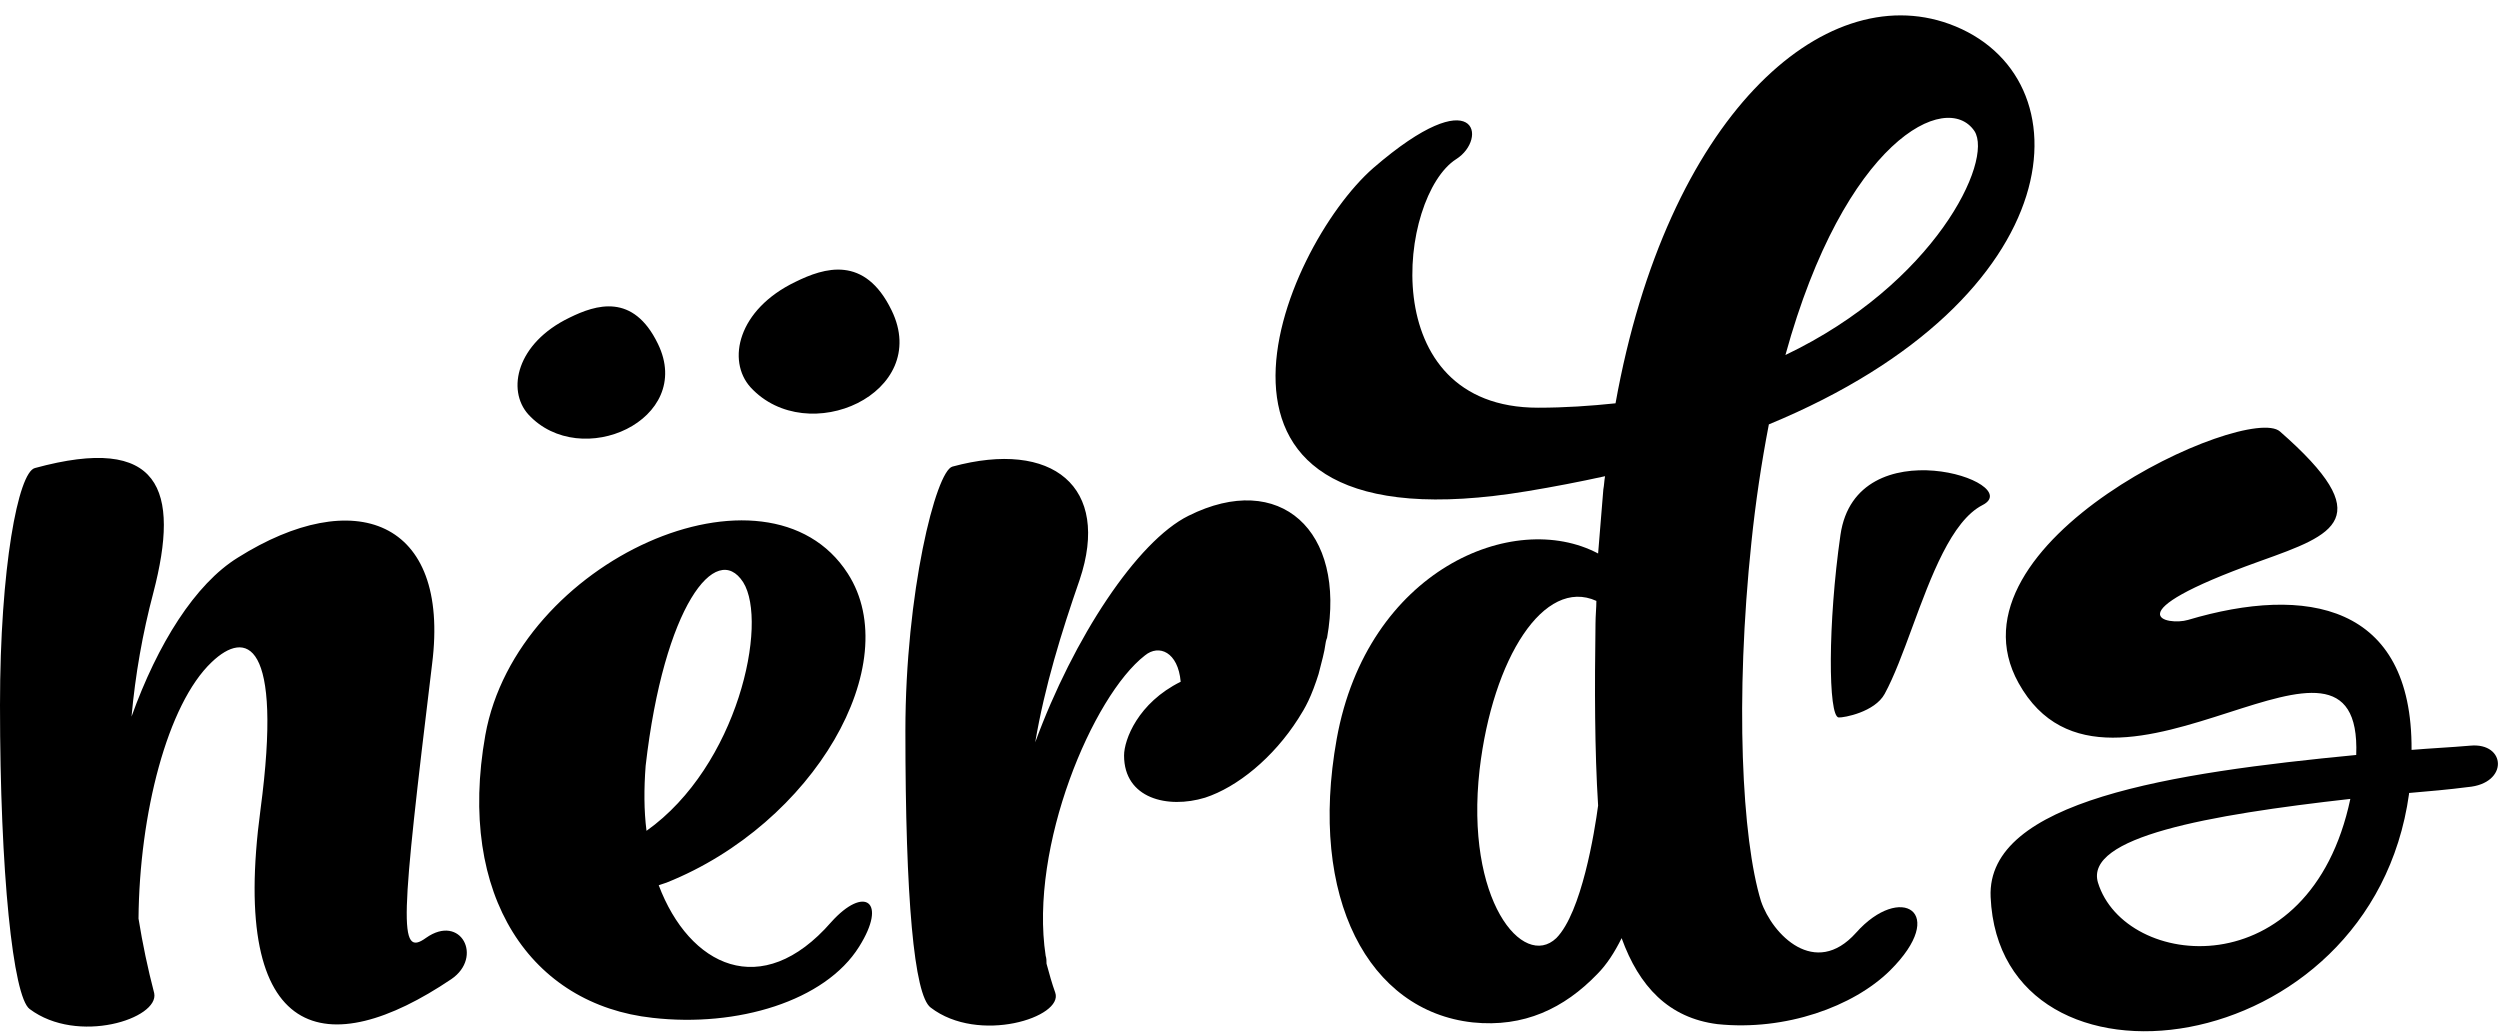
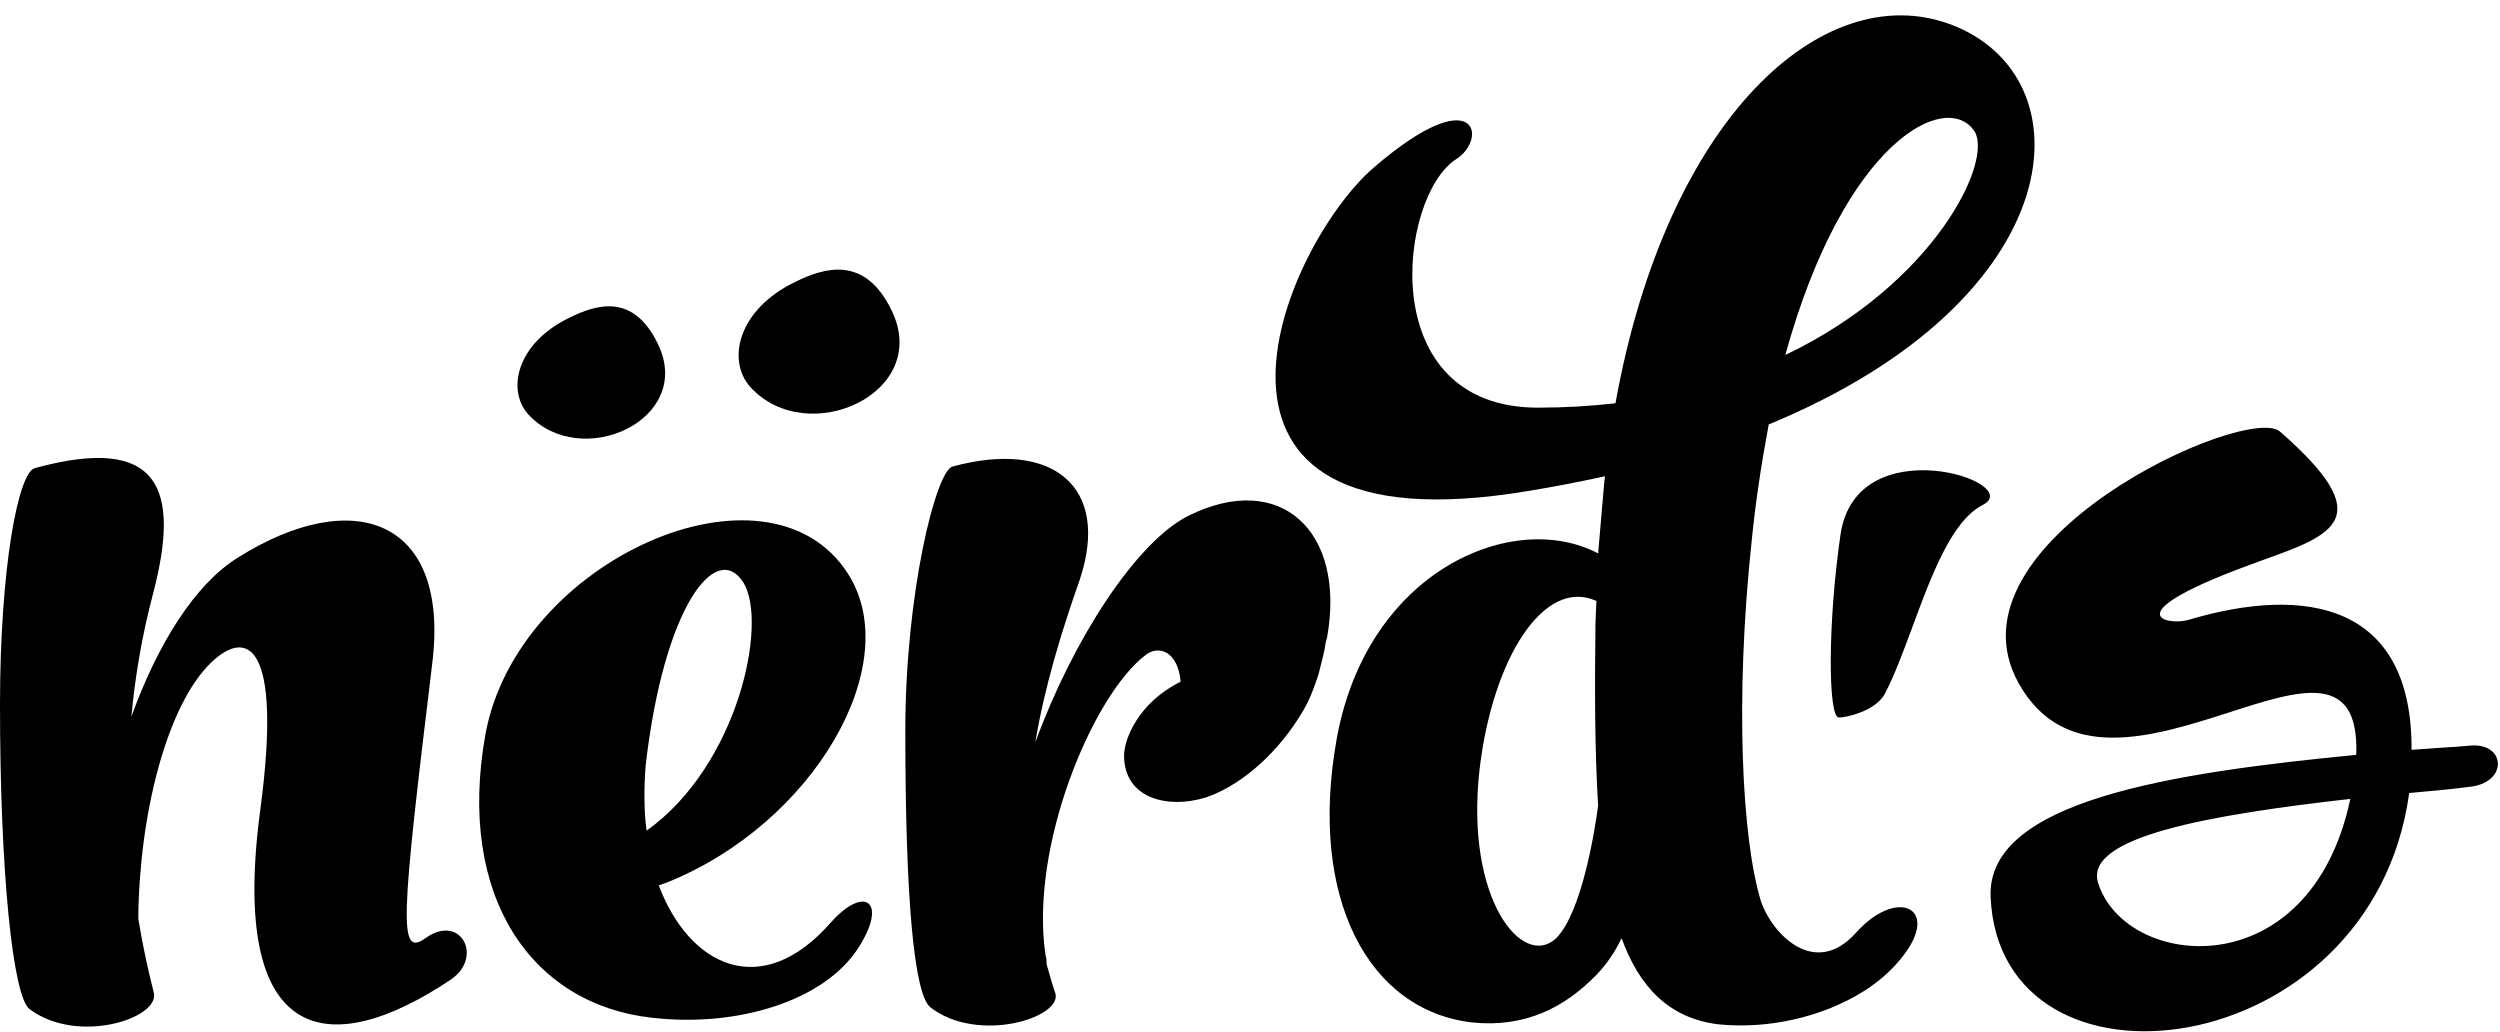
- <svg xmlns="http://www.w3.org/2000/svg" width="160" height="66" viewBox="0 0 160 66" fill="none">
-   <path fill-rule="evenodd" clip-rule="evenodd" d="M48.031 24.783C51.682 28.757 59.647 25.158 57.062 19.861C55.336 16.305 52.75 17.13 50.904 18.041C47.208 19.82 46.509 23.088 48.031 24.783ZM42.105 22.002C44.481 26.868 37.168 30.173 33.813 26.523C32.415 24.968 33.058 21.963 36.449 20.33C38.146 19.494 40.522 18.734 42.105 22.002ZM154.221 50.747L154.221 50.747L154.179 50.751V50.807C151.764 68.171 127.991 71.038 127.4 57.406C127.131 51.239 138.993 49.456 150.798 48.318C151.007 42.911 147.233 44.123 142.648 45.596C137.829 47.144 132.115 48.979 129.19 43.717C124.171 34.692 143.822 25.779 145.918 27.615C152.271 33.177 149.4 34.206 144.727 35.882L144.539 35.95C135.049 39.36 138.748 40.057 140.028 39.676C147.597 37.423 154.394 38.636 154.34 47.993C154.955 47.942 155.558 47.902 156.154 47.863L156.154 47.863C156.807 47.821 157.452 47.778 158.097 47.722C160.403 47.507 160.564 50.157 157.936 50.374C156.715 50.533 155.442 50.642 154.221 50.747ZM150.422 51.13C141.298 52.158 133.409 53.566 134.269 56.485C135.985 62.058 147.846 63.303 150.422 51.13ZM117.79 34.23C116.975 39.88 116.996 45.881 117.678 45.918C118.012 45.937 119.982 45.572 120.617 44.411C121.226 43.293 121.794 41.754 122.388 40.141L122.388 40.141L122.388 40.141C123.586 36.891 124.895 33.34 126.883 32.324C129.725 30.873 118.795 27.279 117.79 34.23ZM28.883 62.666C20.964 68.004 14.664 66.825 16.671 51.818C18.121 40.914 15.723 40.297 13.549 42.376C10.704 45.073 8.921 52.099 8.865 58.788C9.123 60.395 9.458 61.989 9.869 63.564C10.203 65.194 4.962 66.879 1.895 64.575C0.837 63.79 0 55.865 0 45.131C0 36.307 1.171 30.236 2.23 29.956C10.259 27.765 11.542 31.304 9.813 37.937C9.125 40.534 8.659 43.185 8.418 45.861C10.091 41.197 12.489 37.376 15.221 35.688C22.637 31.024 28.826 33.215 27.655 42.489C25.648 59.069 25.481 61.316 27.265 60.024C29.496 58.45 30.945 61.262 28.883 62.666ZM41.766 65.142C47.176 65.761 52.807 64.074 54.982 60.59C56.821 57.667 55.316 56.655 53.197 59.015C48.737 64.131 44.109 61.826 42.158 56.655L42.66 56.487C52.082 52.721 57.992 42.493 54.257 36.704C49.126 28.723 33.069 35.86 31.061 47.045C29.221 57.386 34.016 64.299 41.766 65.142ZM41.377 53.172C47.232 49.013 49.183 39.852 47.566 37.267C45.838 34.57 42.492 38.784 41.321 49.013C41.21 50.474 41.21 51.878 41.377 53.172ZM77.125 51.051C79.188 50.376 81.494 48.499 83.091 45.992C83.538 45.289 83.914 44.657 84.43 43.012C84.368 43.211 84.391 43.12 84.451 42.895C84.559 42.486 84.784 41.633 84.82 41.271C84.82 41.215 84.876 40.932 84.932 40.822C86.157 33.965 81.921 30.086 76.065 33.009C72.776 34.638 68.706 40.822 66.253 47.51C66.866 43.912 67.925 40.484 69.096 37.111C71.103 31.154 67.368 28.119 60.956 29.862C59.896 30.143 57.945 37.955 57.945 46.779C57.945 57.513 58.503 63.695 59.562 64.483C62.628 66.843 68.092 65.101 67.535 63.527C67.319 62.929 67.155 62.328 66.993 61.73L66.977 61.673C66.977 61.504 66.977 61.335 66.922 61.167C65.861 54.196 69.933 44.532 73.278 41.946C74.17 41.215 75.396 41.721 75.564 43.632C72.832 44.981 71.94 47.342 71.94 48.353C71.94 51.107 74.727 51.781 77.125 51.051Z" fill="black" />
-   <path fill-rule="evenodd" clip-rule="evenodd" d="M113.207 27.161C112.726 29.654 112.354 32.167 112.092 34.692C111.033 44.752 111.48 53.688 112.705 57.678C113.431 59.815 116.162 62.624 118.783 59.701C121.626 56.498 124.75 58.352 120.957 62.117C118.617 64.422 114.268 65.995 109.918 65.545C106.795 65.152 104.9 63.13 103.784 60.04C103.34 60.938 102.837 61.725 102.224 62.342C100.105 64.535 97.539 65.772 94.25 65.434C87.613 64.704 83.712 57.511 85.551 47.281C87.503 36.49 96.87 32.556 102.279 35.424C102.391 34.075 102.502 32.725 102.614 31.32C102.641 31.18 102.655 31.039 102.669 30.898C102.683 30.758 102.696 30.617 102.724 30.477C101.079 30.839 99.424 31.157 97.762 31.433C73.787 35.423 82.04 15.864 87.894 10.75C94.53 5.017 95.254 8.895 93.191 10.188C89.511 12.548 87.894 26.093 98.432 26.093C100.161 26.093 101.778 25.981 103.394 25.812C106.685 7.49 116.665 -1.391 124.75 1.532C133.726 4.792 132.779 19.067 113.207 27.161ZM102.279 51.554C102.055 48.012 102.055 44.022 102.112 39.918C102.112 39.658 102.127 39.397 102.141 39.145C102.155 38.907 102.168 38.675 102.168 38.457C98.822 36.939 95.533 42.11 94.695 49.249C93.749 57.622 97.483 62.062 99.603 60.04C101.22 58.409 102.056 53.237 102.279 51.554ZM126.365 8.389C124.581 5.747 118.058 8.951 114.267 22.721C123.802 18.167 127.593 10.299 126.365 8.389Z" fill="black" />
+ <svg xmlns="http://www.w3.org/2000/svg" width="160" height="66" fill="none">
+   <path fill-rule="evenodd" clip-rule="evenodd" d="M48.03 24.78c3.65 3.98 11.62.38 9.03-4.92-1.72-3.55-4.31-2.73-6.16-1.82-3.7 1.78-4.4 5.05-2.87 6.74zM42.1 22c2.38 4.87-4.93 8.17-8.29 4.52-1.4-1.55-.75-4.56 2.64-6.19 1.7-.84 4.07-1.6 5.65 1.67zm112.12 28.75h-.04v.06c-2.42 17.36-26.19 20.23-26.78 6.6-.27-6.17 11.6-7.95 23.4-9.1.2-5.4-3.57-4.19-8.15-2.71-4.82 1.54-10.53 3.38-13.46-1.88-5.02-9.03 14.63-17.94 16.73-16.1 6.35 5.56 3.48 6.59-1.2 8.26l-.18.07c-9.5 3.41-5.8 4.1-4.51 3.73 7.57-2.26 14.36-1.04 14.31 8.31l1.81-.13c.66-.04 1.3-.08 1.95-.14 2.3-.21 2.46 2.44-.16 2.65-1.22.16-2.5.27-3.72.38zm-3.8.38c-9.12 1.03-17.01 2.44-16.15 5.35 1.72 5.58 13.58 6.82 16.15-5.35zm-32.63-16.9c-.82 5.65-.8 11.65-.11 11.69.33.02 2.3-.35 2.94-1.5.6-1.13 1.17-2.67 1.77-4.28 1.2-3.25 2.5-6.8 4.5-7.82 2.83-1.45-8.1-5.04-9.1 1.91zm-88.9 28.44C20.95 68 14.65 66.83 16.66 51.82c1.45-10.9-.95-11.52-3.12-9.44-2.85 2.7-4.63 9.72-4.69 16.4.26 1.62.6 3.2 1 4.78.34 1.63-4.9 3.32-7.96 1.02C.83 63.79 0 55.87 0 45.13c0-8.82 1.17-14.9 2.23-15.17 8.03-2.2 9.31 1.34 7.58 7.98a47.64 47.64 0 00-1.4 7.92c1.68-4.66 4.08-8.48 6.81-10.17 7.42-4.67 13.6-2.47 12.44 6.8-2.01 16.58-2.18 18.83-.4 17.53 2.24-1.57 3.68 1.24 1.62 2.65zm12.88 2.47c5.4.62 11.04-1.07 13.21-4.55 1.84-2.92.34-3.94-1.78-1.58-4.46 5.12-9.1 2.82-11.04-2.35l.5-.17c9.42-3.77 15.33-14 11.6-19.79-5.13-7.98-21.2-.84-23.2 10.34-1.84 10.35 2.96 17.26 10.7 18.1zm-.4-11.97c5.86-4.16 7.81-13.32 6.2-15.9-1.73-2.7-5.08 1.51-6.25 11.74-.11 1.46-.11 2.87.06 4.16zm35.76-2.12c2.06-.67 4.36-2.55 5.96-5.06.45-.7.82-1.33 1.34-2.98-.06.2-.04.11.02-.11.1-.41.33-1.27.37-1.63 0-.05.06-.34.11-.45 1.23-6.85-3-10.73-8.87-7.81-3.28 1.63-7.35 7.81-9.8 14.5.6-3.6 1.66-7.03 2.84-10.4 2-5.96-1.73-9-8.14-7.25-1.06.28-3.02 8.1-3.02 16.92 0 10.73.56 16.91 1.62 17.7 3.07 2.36 8.53.62 7.97-.95-.21-.6-.37-1.2-.54-1.8l-.01-.06c0-.17 0-.34-.06-.5-1.06-6.97 3.01-16.64 6.36-19.22.89-.73 2.12-.23 2.28 1.68-2.73 1.35-3.62 3.71-3.62 4.72 0 2.76 2.79 3.43 5.19 2.7z" fill="#000" />
+   <path fill-rule="evenodd" clip-rule="evenodd" d="M113.2 27.16c-.47 2.5-.85 5-1.1 7.53-1.07 10.06-.62 19 .6 22.99.73 2.13 3.46 4.94 6.08 2.02 2.85-3.2 5.97-1.35 2.18 2.42-2.34 2.3-6.7 3.88-11.04 3.43-3.13-.4-5.02-2.42-6.14-5.51a8.7 8.7 0 01-1.56 2.3c-2.11 2.2-4.68 3.43-7.97 3.1-6.64-.74-10.54-7.93-8.7-18.16 1.95-10.79 11.32-14.72 16.73-11.86a1240.37 1240.37 0 00.39-4.52l.05-.42c-1.64.36-3.3.68-4.96.95-23.97 4-15.72-15.57-9.87-20.68 6.64-5.73 7.36-1.86 5.3-.56-3.68 2.36-5.3 15.9 5.24 15.9 1.73 0 3.35-.1 4.96-.28 3.3-18.32 13.28-27.2 21.36-24.28 8.98 3.26 8.03 17.54-11.54 25.63zm-10.92 24.4c-.22-3.55-.22-7.54-.17-11.64l.03-.78.03-.68c-3.35-1.52-6.64 3.65-7.48 10.79-.94 8.37 2.8 12.81 4.91 10.79 1.62-1.63 2.46-6.8 2.68-8.49zm24.08-43.17c-1.78-2.64-8.3.56-12.1 14.33 9.54-4.55 13.33-12.42 12.1-14.33z" fill="#000" />
</svg>
